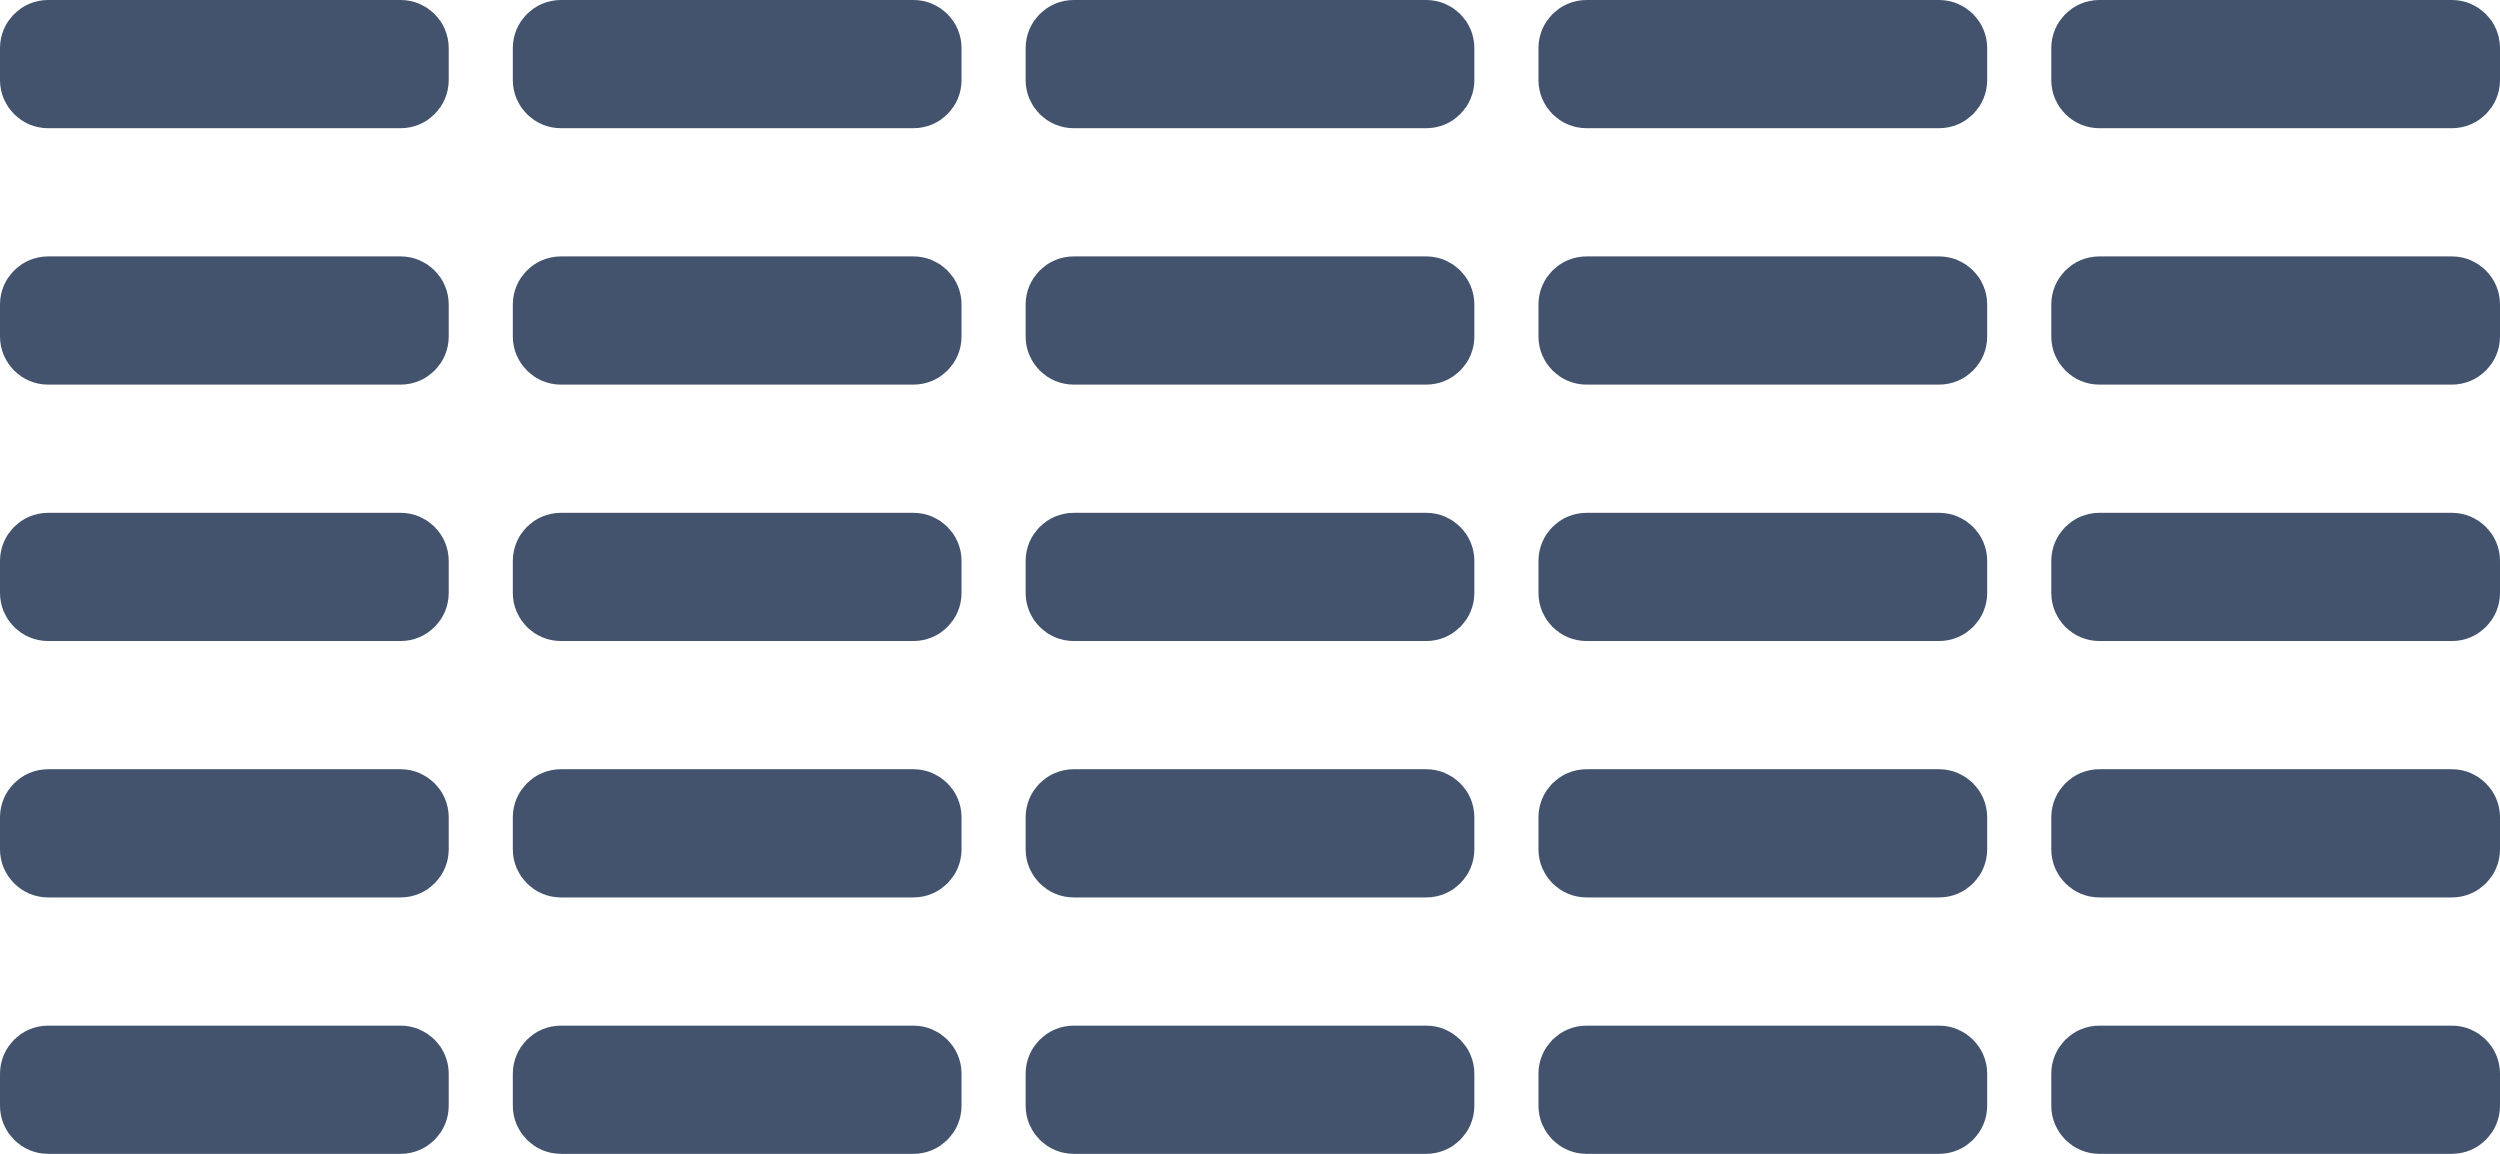
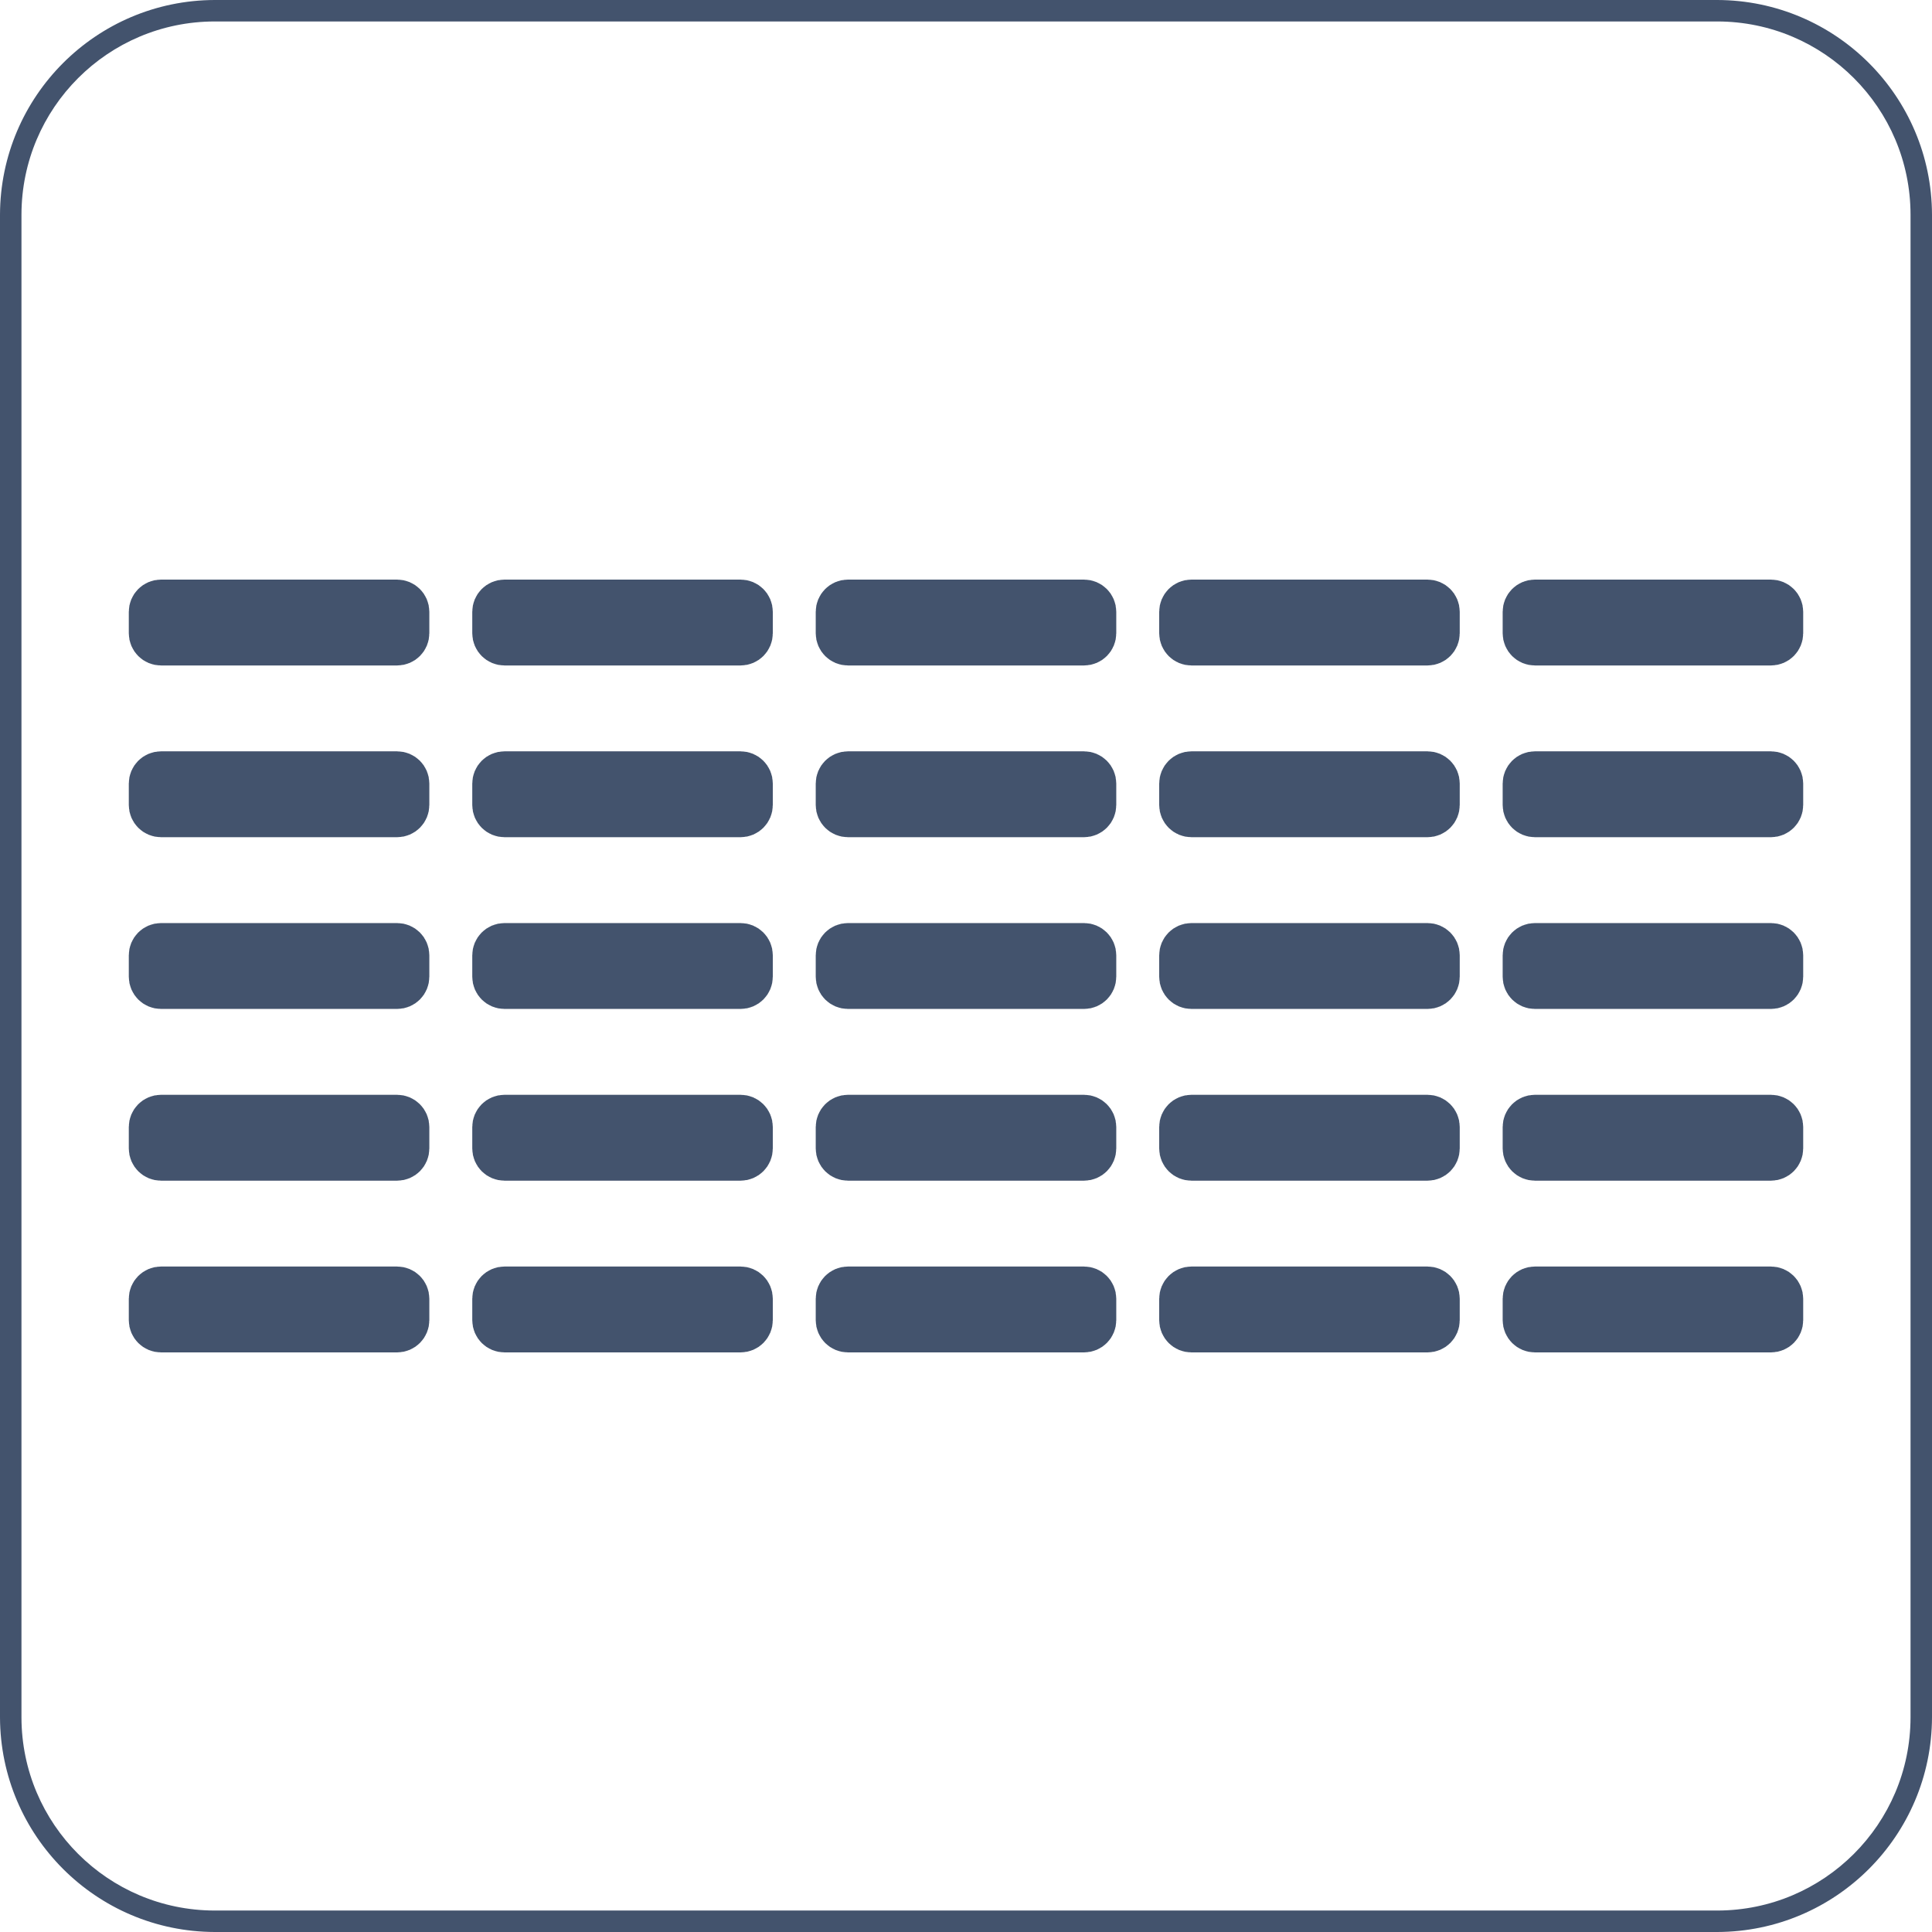
- <svg xmlns="http://www.w3.org/2000/svg" id="Text_5_Cols" data-name="Text 5 Cols" viewBox="0 0 39 18">
+ <svg xmlns="http://www.w3.org/2000/svg" viewBox="0 0 45 45">
  <defs>
-     <style>.cls-1{fill:#43536d;stroke:#43536d;stroke-miterlimit:10;}</style>
+     <style>.cls-1,.cls-2{fill:#43536d;}.cls-1{stroke:#43536d;stroke-miterlimit:10;}</style>
  </defs>
-   <rect class="cls-1" x="0.5" y="0.5" width="6" height="1" rx="0.25" ry="0.25" />
-   <rect class="cls-1" x="0.5" y="12.5" width="6" height="1" rx="0.25" ry="0.25" />
-   <rect class="cls-1" x="0.5" y="16.5" width="6" height="1" rx="0.25" ry="0.25" />
-   <rect class="cls-1" x="0.5" y="8.5" width="6" height="1" rx="0.25" ry="0.25" />
-   <rect class="cls-1" x="0.5" y="4.5" width="6" height="1" rx="0.25" ry="0.25" />
-   <rect class="cls-1" x="8.5" y="0.5" width="6" height="1" rx="0.25" ry="0.25" />
-   <rect class="cls-1" x="8.5" y="12.5" width="6" height="1" rx="0.25" ry="0.25" />
-   <rect class="cls-1" x="8.5" y="16.5" width="6" height="1" rx="0.25" ry="0.25" />
-   <rect class="cls-1" x="8.5" y="8.5" width="6" height="1" rx="0.25" ry="0.25" />
-   <rect class="cls-1" x="8.5" y="4.5" width="6" height="1" rx="0.25" ry="0.25" />
-   <rect class="cls-1" x="16.5" y="0.5" width="6" height="1" rx="0.25" ry="0.25" />
-   <rect class="cls-1" x="16.5" y="12.5" width="6" height="1" rx="0.25" ry="0.25" />
-   <rect class="cls-1" x="16.5" y="16.5" width="6" height="1" rx="0.25" ry="0.25" />
-   <rect class="cls-1" x="16.5" y="8.5" width="6" height="1" rx="0.25" ry="0.25" />
-   <rect class="cls-1" x="16.5" y="4.5" width="6" height="1" rx="0.25" ry="0.25" />
-   <rect class="cls-1" x="24.5" y="0.5" width="6" height="1" rx="0.25" ry="0.25" />
-   <rect class="cls-1" x="24.5" y="12.5" width="6" height="1" rx="0.25" ry="0.25" />
-   <rect class="cls-1" x="24.5" y="16.5" width="6" height="1" rx="0.25" ry="0.25" />
-   <rect class="cls-1" x="24.5" y="8.5" width="6" height="1" rx="0.25" ry="0.25" />
-   <rect class="cls-1" x="24.5" y="4.5" width="6" height="1" rx="0.25" ry="0.25" />
-   <rect class="cls-1" x="32.5" y="0.5" width="6" height="1" rx="0.25" ry="0.25" />
-   <rect class="cls-1" x="32.5" y="12.5" width="6" height="1" rx="0.25" ry="0.25" />
-   <rect class="cls-1" x="32.5" y="16.5" width="6" height="1" rx="0.25" ry="0.25" />
-   <rect class="cls-1" x="32.5" y="8.5" width="6" height="1" rx="0.25" ry="0.25" />
-   <rect class="cls-1" x="32.5" y="4.5" width="6" height="1" rx="0.25" ry="0.25" />
+   <g id="Text_5_Cols" data-name="Text 5 Cols">
+     <rect class="cls-1" x="3.5" y="14" width="6" height="1" rx="0.25" ry="0.25" />
+     <rect class="cls-1" x="3.5" y="26" width="6" height="1" rx="0.25" ry="0.25" />
+     <rect class="cls-1" x="3.5" y="30" width="6" height="1" rx="0.25" ry="0.25" />
+     <rect class="cls-1" x="3.5" y="22" width="6" height="1" rx="0.25" ry="0.25" />
+     <rect class="cls-1" x="3.5" y="18" width="6" height="1" rx="0.25" ry="0.25" />
+     <rect class="cls-1" x="11.5" y="14" width="6" height="1" rx="0.25" ry="0.25" />
+     <rect class="cls-1" x="11.5" y="26" width="6" height="1" rx="0.25" ry="0.25" />
+     <rect class="cls-1" x="11.5" y="30" width="6" height="1" rx="0.25" ry="0.25" />
+     <rect class="cls-1" x="11.5" y="22" width="6" height="1" rx="0.25" ry="0.25" />
+     <rect class="cls-1" x="11.5" y="18" width="6" height="1" rx="0.25" ry="0.25" />
+     <rect class="cls-1" x="19.5" y="14" width="6" height="1" rx="0.25" ry="0.25" />
+     <rect class="cls-1" x="19.5" y="26" width="6" height="1" rx="0.25" ry="0.25" />
+     <rect class="cls-1" x="19.5" y="30" width="6" height="1" rx="0.25" ry="0.25" />
+     <rect class="cls-1" x="19.5" y="22" width="6" height="1" rx="0.25" ry="0.25" />
+     <rect class="cls-1" x="19.5" y="18" width="6" height="1" rx="0.25" ry="0.25" />
+     <rect class="cls-1" x="27.5" y="14" width="6" height="1" rx="0.25" ry="0.25" />
+     <rect class="cls-1" x="27.5" y="26" width="6" height="1" rx="0.25" ry="0.25" />
+     <rect class="cls-1" x="27.5" y="30" width="6" height="1" rx="0.25" ry="0.25" />
+     <rect class="cls-1" x="27.5" y="22" width="6" height="1" rx="0.25" ry="0.25" />
+     <rect class="cls-1" x="27.5" y="18" width="6" height="1" rx="0.25" ry="0.25" />
+     <rect class="cls-1" x="35.5" y="14" width="6" height="1" rx="0.25" ry="0.25" />
+     <rect class="cls-1" x="35.5" y="26" width="6" height="1" rx="0.25" ry="0.25" />
+     <rect class="cls-1" x="35.5" y="30" width="6" height="1" rx="0.25" ry="0.25" />
+     <rect class="cls-1" x="35.5" y="22" width="6" height="1" rx="0.25" ry="0.25" />
+     <rect class="cls-1" x="35.5" y="18" width="6" height="1" rx="0.25" ry="0.25" />
+   </g>
+   <g id="Frame">
+     <path class="cls-2" d="M42.5,3A4.505,4.505,0,0,1,47,7.5v35A4.505,4.505,0,0,1,42.5,47H7.5A4.505,4.505,0,0,1,3,42.5V7.5A4.505,4.505,0,0,1,7.5,3h35m0-.5H7.5a5.015,5.015,0,0,0-5,5v35a5.015,5.015,0,0,0,5,5h35a5.015,5.015,0,0,0,5-5V7.5a5.015,5.015,0,0,0-5-5Z" transform="translate(-2.5 -2.5)" />
+   </g>
</svg>
